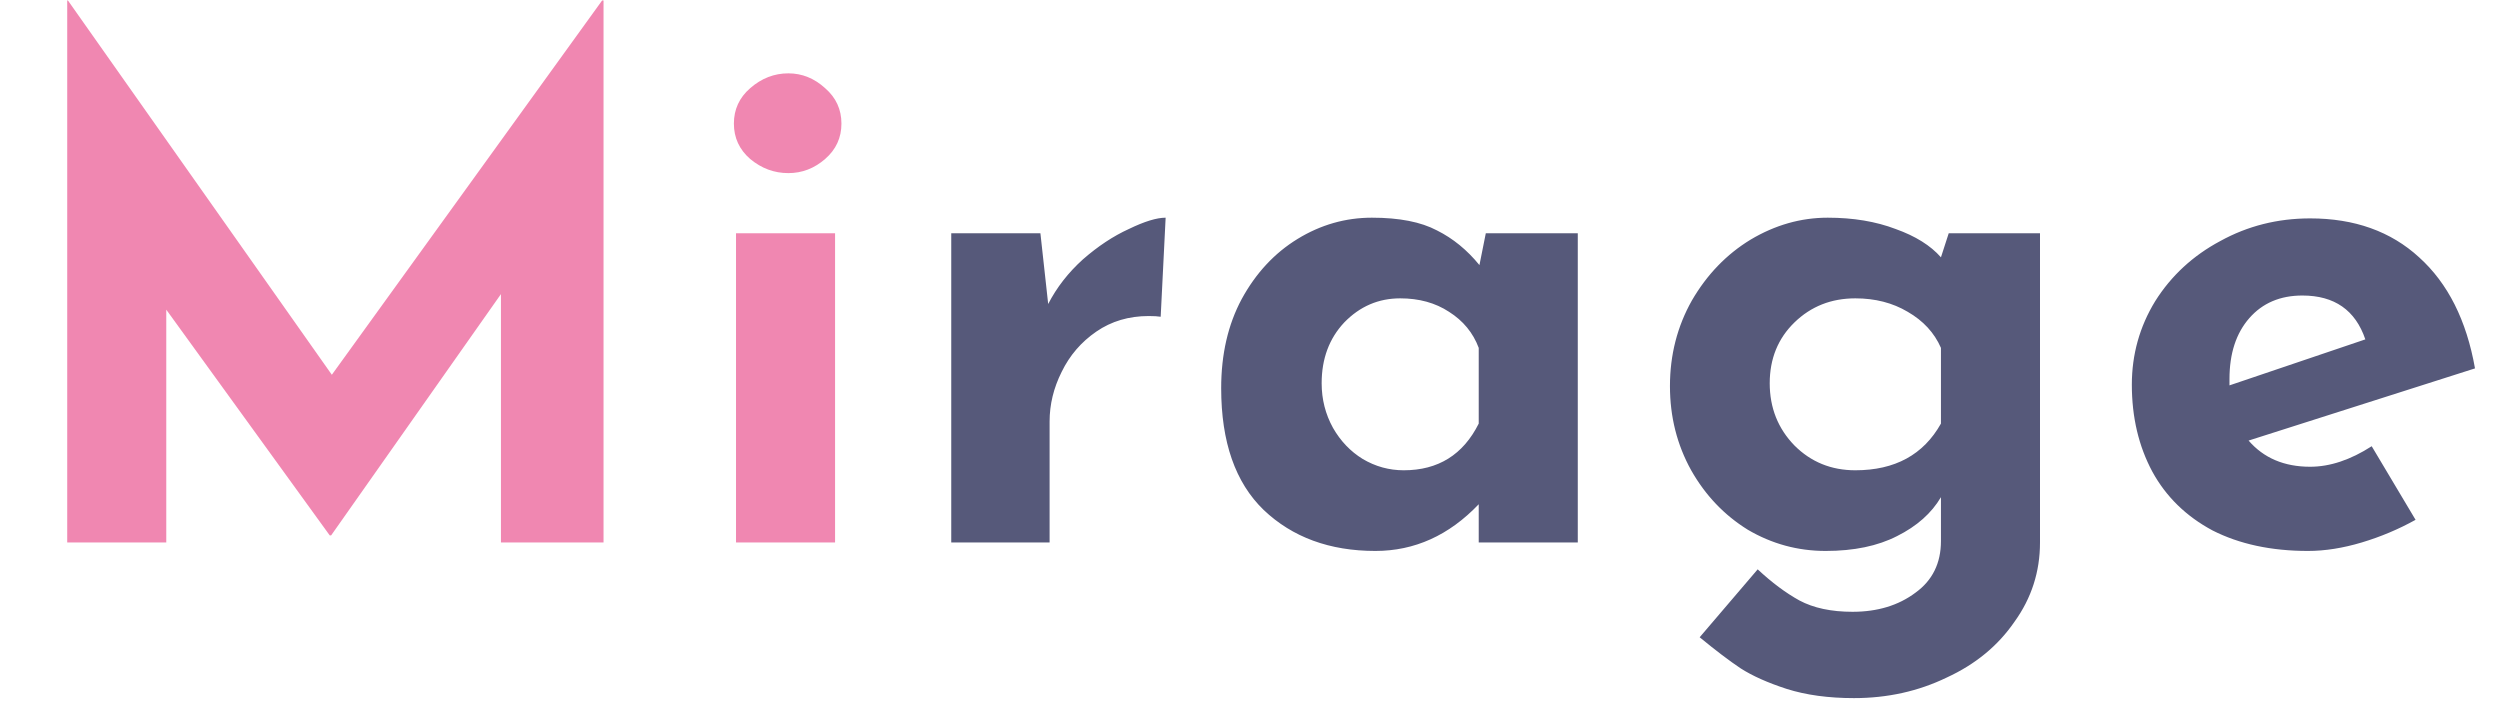
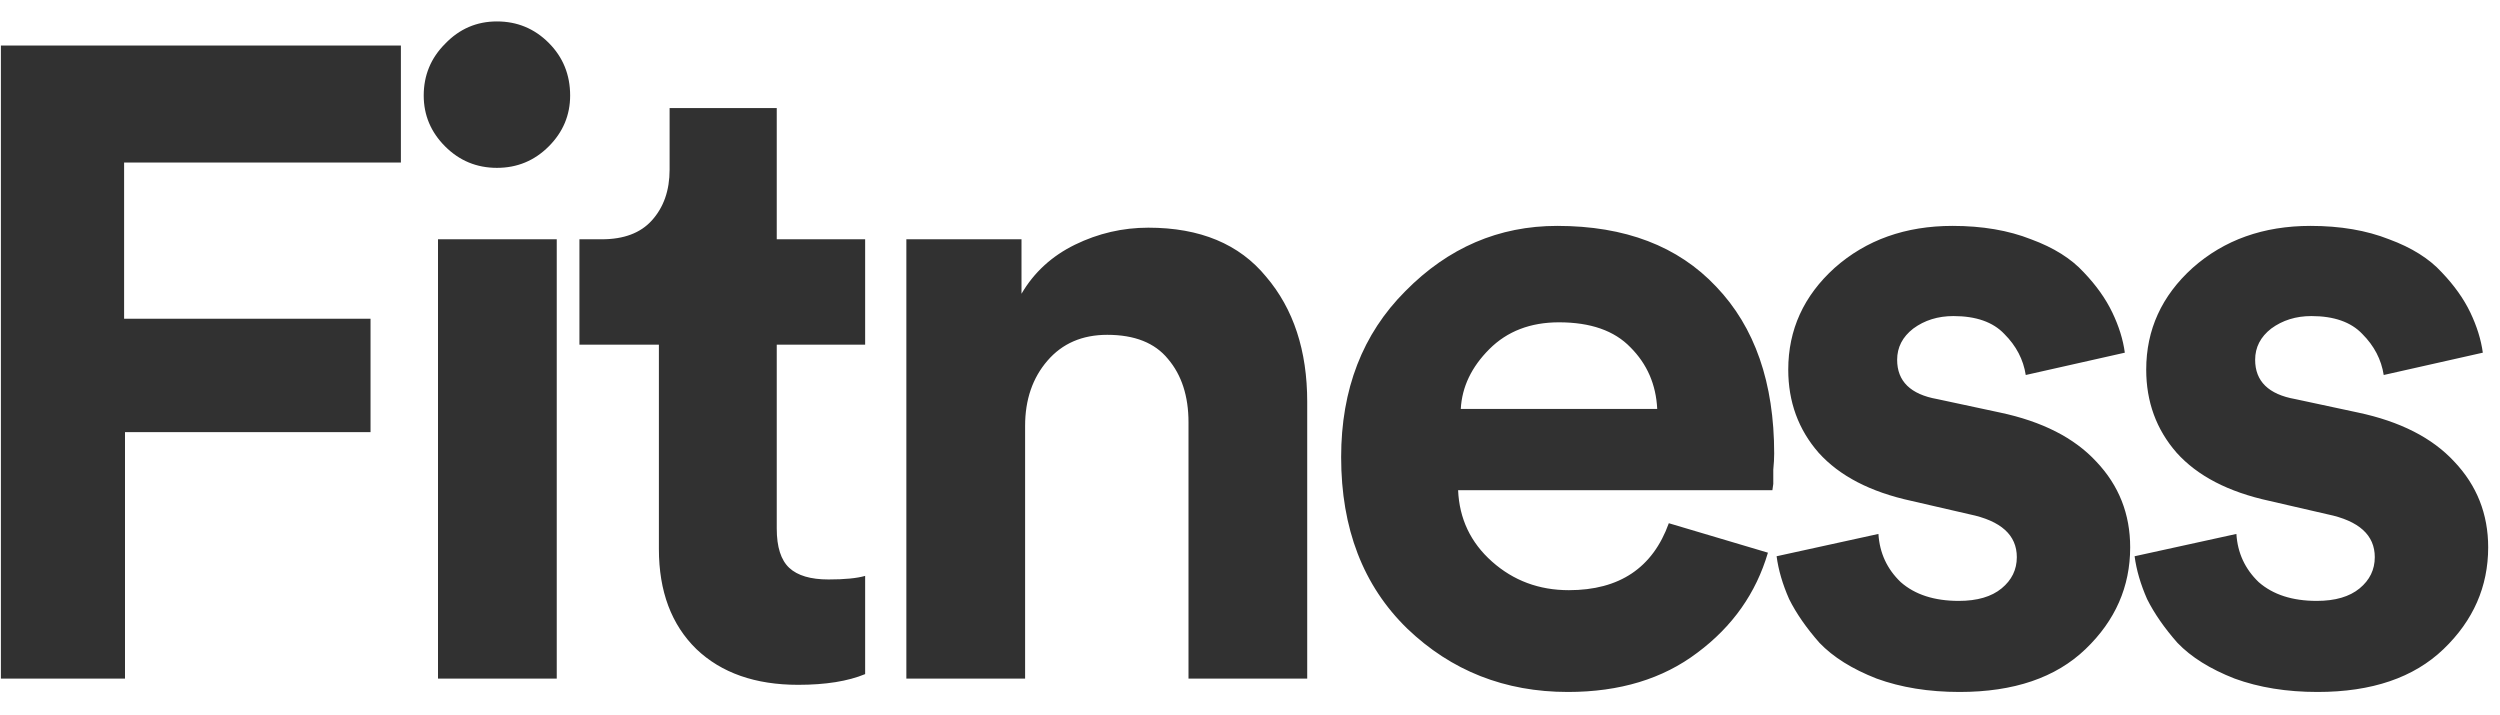
- <svg xmlns="http://www.w3.org/2000/svg" width="106" height="30" viewBox="0 0 106 30" fill="none">
-   <path d="M25.59 0.02V23H21.24V12.47L14.04 22.7H13.98L7.05 13.13V23H2.85V0.02H2.88L14.07 15.89L25.53 0.02H25.59ZM35.407 9.89V23H31.207V9.89H35.407ZM31.117 5.24C31.117 4.64 31.347 4.14 31.807 3.74C32.287 3.32 32.827 3.11 33.427 3.11C34.007 3.11 34.527 3.32 34.987 3.74C35.447 4.14 35.677 4.64 35.677 5.24C35.677 5.84 35.447 6.34 34.987 6.74C34.527 7.14 34.007 7.34 33.427 7.34C32.827 7.34 32.287 7.14 31.807 6.74C31.347 6.34 31.117 5.84 31.117 5.24Z" fill="#F087B1" />
-   <path d="M44.443 12.89C44.803 12.19 45.293 11.56 45.913 11C46.553 10.44 47.203 10.01 47.863 9.71C48.523 9.39 49.043 9.23 49.423 9.23L49.213 13.43C49.093 13.41 48.923 13.4 48.703 13.4C47.863 13.4 47.123 13.62 46.483 14.06C45.843 14.5 45.353 15.07 45.013 15.77C44.673 16.45 44.503 17.15 44.503 17.87V23H40.333V9.89H44.113L44.443 12.89ZM66.898 9.89V23H62.698V21.38C61.438 22.7 59.978 23.36 58.318 23.36C56.378 23.36 54.798 22.78 53.578 21.62C52.378 20.46 51.778 18.74 51.778 16.46C51.778 15.02 52.068 13.76 52.648 12.68C53.248 11.58 54.038 10.73 55.018 10.13C55.998 9.53 57.048 9.23 58.168 9.23C59.328 9.23 60.248 9.41 60.928 9.77C61.608 10.11 62.208 10.6 62.728 11.24L62.998 9.89H66.898ZM59.518 19.94C60.978 19.94 62.038 19.28 62.698 17.96V14.75C62.458 14.11 62.038 13.6 61.438 13.22C60.858 12.84 60.168 12.65 59.368 12.65C58.448 12.65 57.658 12.99 56.998 13.67C56.358 14.35 56.038 15.21 56.038 16.25C56.038 16.93 56.198 17.56 56.518 18.14C56.838 18.7 57.258 19.14 57.778 19.46C58.318 19.78 58.898 19.94 59.518 19.94ZM86.496 9.89V23C86.496 24.24 86.136 25.36 85.416 26.36C84.716 27.38 83.756 28.17 82.536 28.73C81.336 29.31 80.026 29.6 78.606 29.6C77.526 29.6 76.576 29.47 75.756 29.21C74.956 28.95 74.306 28.66 73.806 28.34C73.326 28.02 72.746 27.58 72.066 27.02L74.526 24.14C75.126 24.7 75.716 25.14 76.296 25.46C76.896 25.78 77.646 25.94 78.546 25.94C79.606 25.94 80.496 25.67 81.216 25.13C81.936 24.61 82.296 23.88 82.296 22.94V21.08C81.896 21.76 81.276 22.31 80.436 22.73C79.616 23.15 78.606 23.36 77.406 23.36C76.226 23.36 75.126 23.06 74.106 22.46C73.106 21.84 72.306 21 71.706 19.94C71.106 18.86 70.806 17.67 70.806 16.37C70.806 15.05 71.116 13.84 71.736 12.74C72.376 11.64 73.206 10.78 74.226 10.16C75.266 9.54 76.356 9.23 77.496 9.23C78.576 9.23 79.536 9.39 80.376 9.71C81.216 10.01 81.856 10.41 82.296 10.91L82.626 9.89H86.496ZM78.666 19.94C80.346 19.94 81.556 19.28 82.296 17.96V14.75C82.016 14.11 81.546 13.6 80.886 13.22C80.246 12.84 79.506 12.65 78.666 12.65C77.646 12.65 76.786 12.99 76.086 13.67C75.386 14.35 75.036 15.21 75.036 16.25C75.036 17.29 75.386 18.17 76.086 18.89C76.786 19.59 77.646 19.94 78.666 19.94ZM97.95 19.79C98.79 19.79 99.66 19.5 100.56 18.92L102.42 22.04C101.7 22.44 100.94 22.76 100.14 23C99.34 23.24 98.58 23.36 97.86 23.36C96.3 23.36 94.95 23.07 93.81 22.49C92.69 21.89 91.84 21.06 91.26 20C90.68 18.92 90.39 17.69 90.39 16.31C90.39 15.03 90.72 13.85 91.38 12.77C92.06 11.69 92.98 10.84 94.14 10.22C95.3 9.58 96.57 9.26 97.95 9.26C99.83 9.26 101.37 9.81 102.57 10.91C103.79 12.01 104.58 13.58 104.94 15.62L95.34 18.68C95.98 19.42 96.85 19.79 97.95 19.79ZM97.62 12.53C96.68 12.53 95.93 12.85 95.37 13.49C94.81 14.13 94.53 14.99 94.53 16.07V16.34L100.29 14.39C99.87 13.15 98.98 12.53 97.62 12.53Z" fill="#56597A" />
+ <svg xmlns="http://www.w3.org/2000/svg" width="70" height="20" viewBox="0 0 70 20" fill="none">
+   <path d="M3.5 19H0.025V1.275H11.225V4.55H3.475V8.925H10.375V12.1H3.5V19ZM15.589 19H12.264V6.7H15.589V19ZM11.864 2.675C11.864 2.108 12.064 1.625 12.464 1.225C12.864 0.808 13.348 0.6 13.914 0.6C14.481 0.6 14.964 0.8 15.364 1.2C15.764 1.6 15.964 2.092 15.964 2.675C15.964 3.225 15.764 3.7 15.364 4.1C14.964 4.5 14.481 4.7 13.914 4.7C13.348 4.7 12.864 4.5 12.464 4.1C12.064 3.7 11.864 3.225 11.864 2.675ZM21.749 3.025V6.7H24.224V9.65H21.749V14.8C21.749 15.317 21.866 15.683 22.099 15.9C22.332 16.117 22.699 16.225 23.199 16.225C23.649 16.225 23.991 16.192 24.224 16.125V18.875C23.741 19.075 23.116 19.175 22.349 19.175C21.149 19.175 20.199 18.842 19.499 18.175C18.799 17.492 18.449 16.558 18.449 15.375V9.65H16.224V6.7H16.849C17.466 6.7 17.932 6.525 18.249 6.175C18.582 5.808 18.749 5.333 18.749 4.75V3.025H21.749ZM28.703 11.925V19H25.378V6.7H28.602V8.225C28.953 7.625 29.453 7.167 30.102 6.85C30.753 6.533 31.436 6.375 32.153 6.375C33.602 6.375 34.703 6.833 35.453 7.75C36.219 8.65 36.602 9.817 36.602 11.25V19H33.278V11.825C33.278 11.092 33.086 10.5 32.703 10.05C32.336 9.6 31.769 9.375 31.003 9.375C30.302 9.375 29.744 9.617 29.328 10.1C28.911 10.583 28.703 11.192 28.703 11.925ZM40.902 11.45H46.402C46.369 10.767 46.119 10.192 45.652 9.725C45.202 9.258 44.535 9.025 43.652 9.025C42.852 9.025 42.202 9.275 41.702 9.775C41.202 10.275 40.935 10.833 40.902 11.45ZM46.727 14.65L49.502 15.475C49.169 16.608 48.511 17.542 47.527 18.275C46.56 19.008 45.352 19.375 43.902 19.375C42.136 19.375 40.636 18.783 39.402 17.6C38.169 16.4 37.552 14.8 37.552 12.8C37.552 10.9 38.152 9.35 39.352 8.15C40.552 6.933 41.969 6.325 43.602 6.325C45.502 6.325 46.986 6.892 48.052 8.025C49.136 9.158 49.677 10.717 49.677 12.7C49.677 12.833 49.669 12.983 49.652 13.15C49.652 13.317 49.652 13.45 49.652 13.55L49.627 13.725H40.827C40.861 14.525 41.177 15.192 41.777 15.725C42.377 16.258 43.094 16.525 43.927 16.525C45.344 16.525 46.277 15.9 46.727 14.65ZM49.745 15.575L52.596 14.95C52.629 15.483 52.837 15.933 53.221 16.3C53.62 16.65 54.162 16.825 54.846 16.825C55.362 16.825 55.762 16.708 56.045 16.475C56.329 16.242 56.471 15.95 56.471 15.6C56.471 14.983 56.029 14.583 55.145 14.4L53.52 14.025C52.37 13.775 51.504 13.325 50.92 12.675C50.354 12.025 50.071 11.25 50.071 10.35C50.071 9.233 50.504 8.283 51.37 7.5C52.254 6.717 53.354 6.325 54.67 6.325C55.504 6.325 56.237 6.45 56.87 6.7C57.504 6.933 57.995 7.242 58.346 7.625C58.696 7.992 58.962 8.367 59.145 8.75C59.329 9.133 59.446 9.508 59.495 9.875L56.721 10.5C56.654 10.067 56.454 9.683 56.12 9.35C55.804 9.017 55.329 8.85 54.696 8.85C54.262 8.85 53.887 8.967 53.571 9.2C53.27 9.433 53.12 9.725 53.12 10.075C53.12 10.675 53.495 11.042 54.245 11.175L55.995 11.55C57.179 11.8 58.079 12.258 58.696 12.925C59.329 13.592 59.645 14.392 59.645 15.325C59.645 16.425 59.229 17.375 58.395 18.175C57.562 18.975 56.387 19.375 54.87 19.375C54.004 19.375 53.229 19.25 52.545 19C51.862 18.733 51.329 18.4 50.946 18C50.579 17.583 50.295 17.175 50.096 16.775C49.912 16.358 49.795 15.958 49.745 15.575ZM59.769 15.575L62.619 14.95C62.652 15.483 62.861 15.933 63.244 16.3C63.644 16.65 64.186 16.825 64.869 16.825C65.386 16.825 65.786 16.708 66.069 16.475C66.352 16.242 66.494 15.95 66.494 15.6C66.494 14.983 66.052 14.583 65.169 14.4L63.544 14.025C62.394 13.775 61.527 13.325 60.944 12.675C60.377 12.025 60.094 11.25 60.094 10.35C60.094 9.233 60.527 8.283 61.394 7.5C62.277 6.717 63.377 6.325 64.694 6.325C65.527 6.325 66.261 6.45 66.894 6.7C67.527 6.933 68.019 7.242 68.369 7.625C68.719 7.992 68.986 8.367 69.169 8.75C69.352 9.133 69.469 9.508 69.519 9.875L66.744 10.5C66.677 10.067 66.477 9.683 66.144 9.35C65.827 9.017 65.352 8.85 64.719 8.85C64.286 8.85 63.911 8.967 63.594 9.2C63.294 9.433 63.144 9.725 63.144 10.075C63.144 10.675 63.519 11.042 64.269 11.175L66.019 11.55C67.202 11.8 68.102 12.258 68.719 12.925C69.352 13.592 69.669 14.392 69.669 15.325C69.669 16.425 69.252 17.375 68.419 18.175C67.586 18.975 66.411 19.375 64.894 19.375C64.027 19.375 63.252 19.25 62.569 19C61.886 18.733 61.352 18.4 60.969 18C60.602 17.583 60.319 17.175 60.119 16.775C59.936 16.358 59.819 15.958 59.769 15.575Z" fill="#313131" />
</svg>
